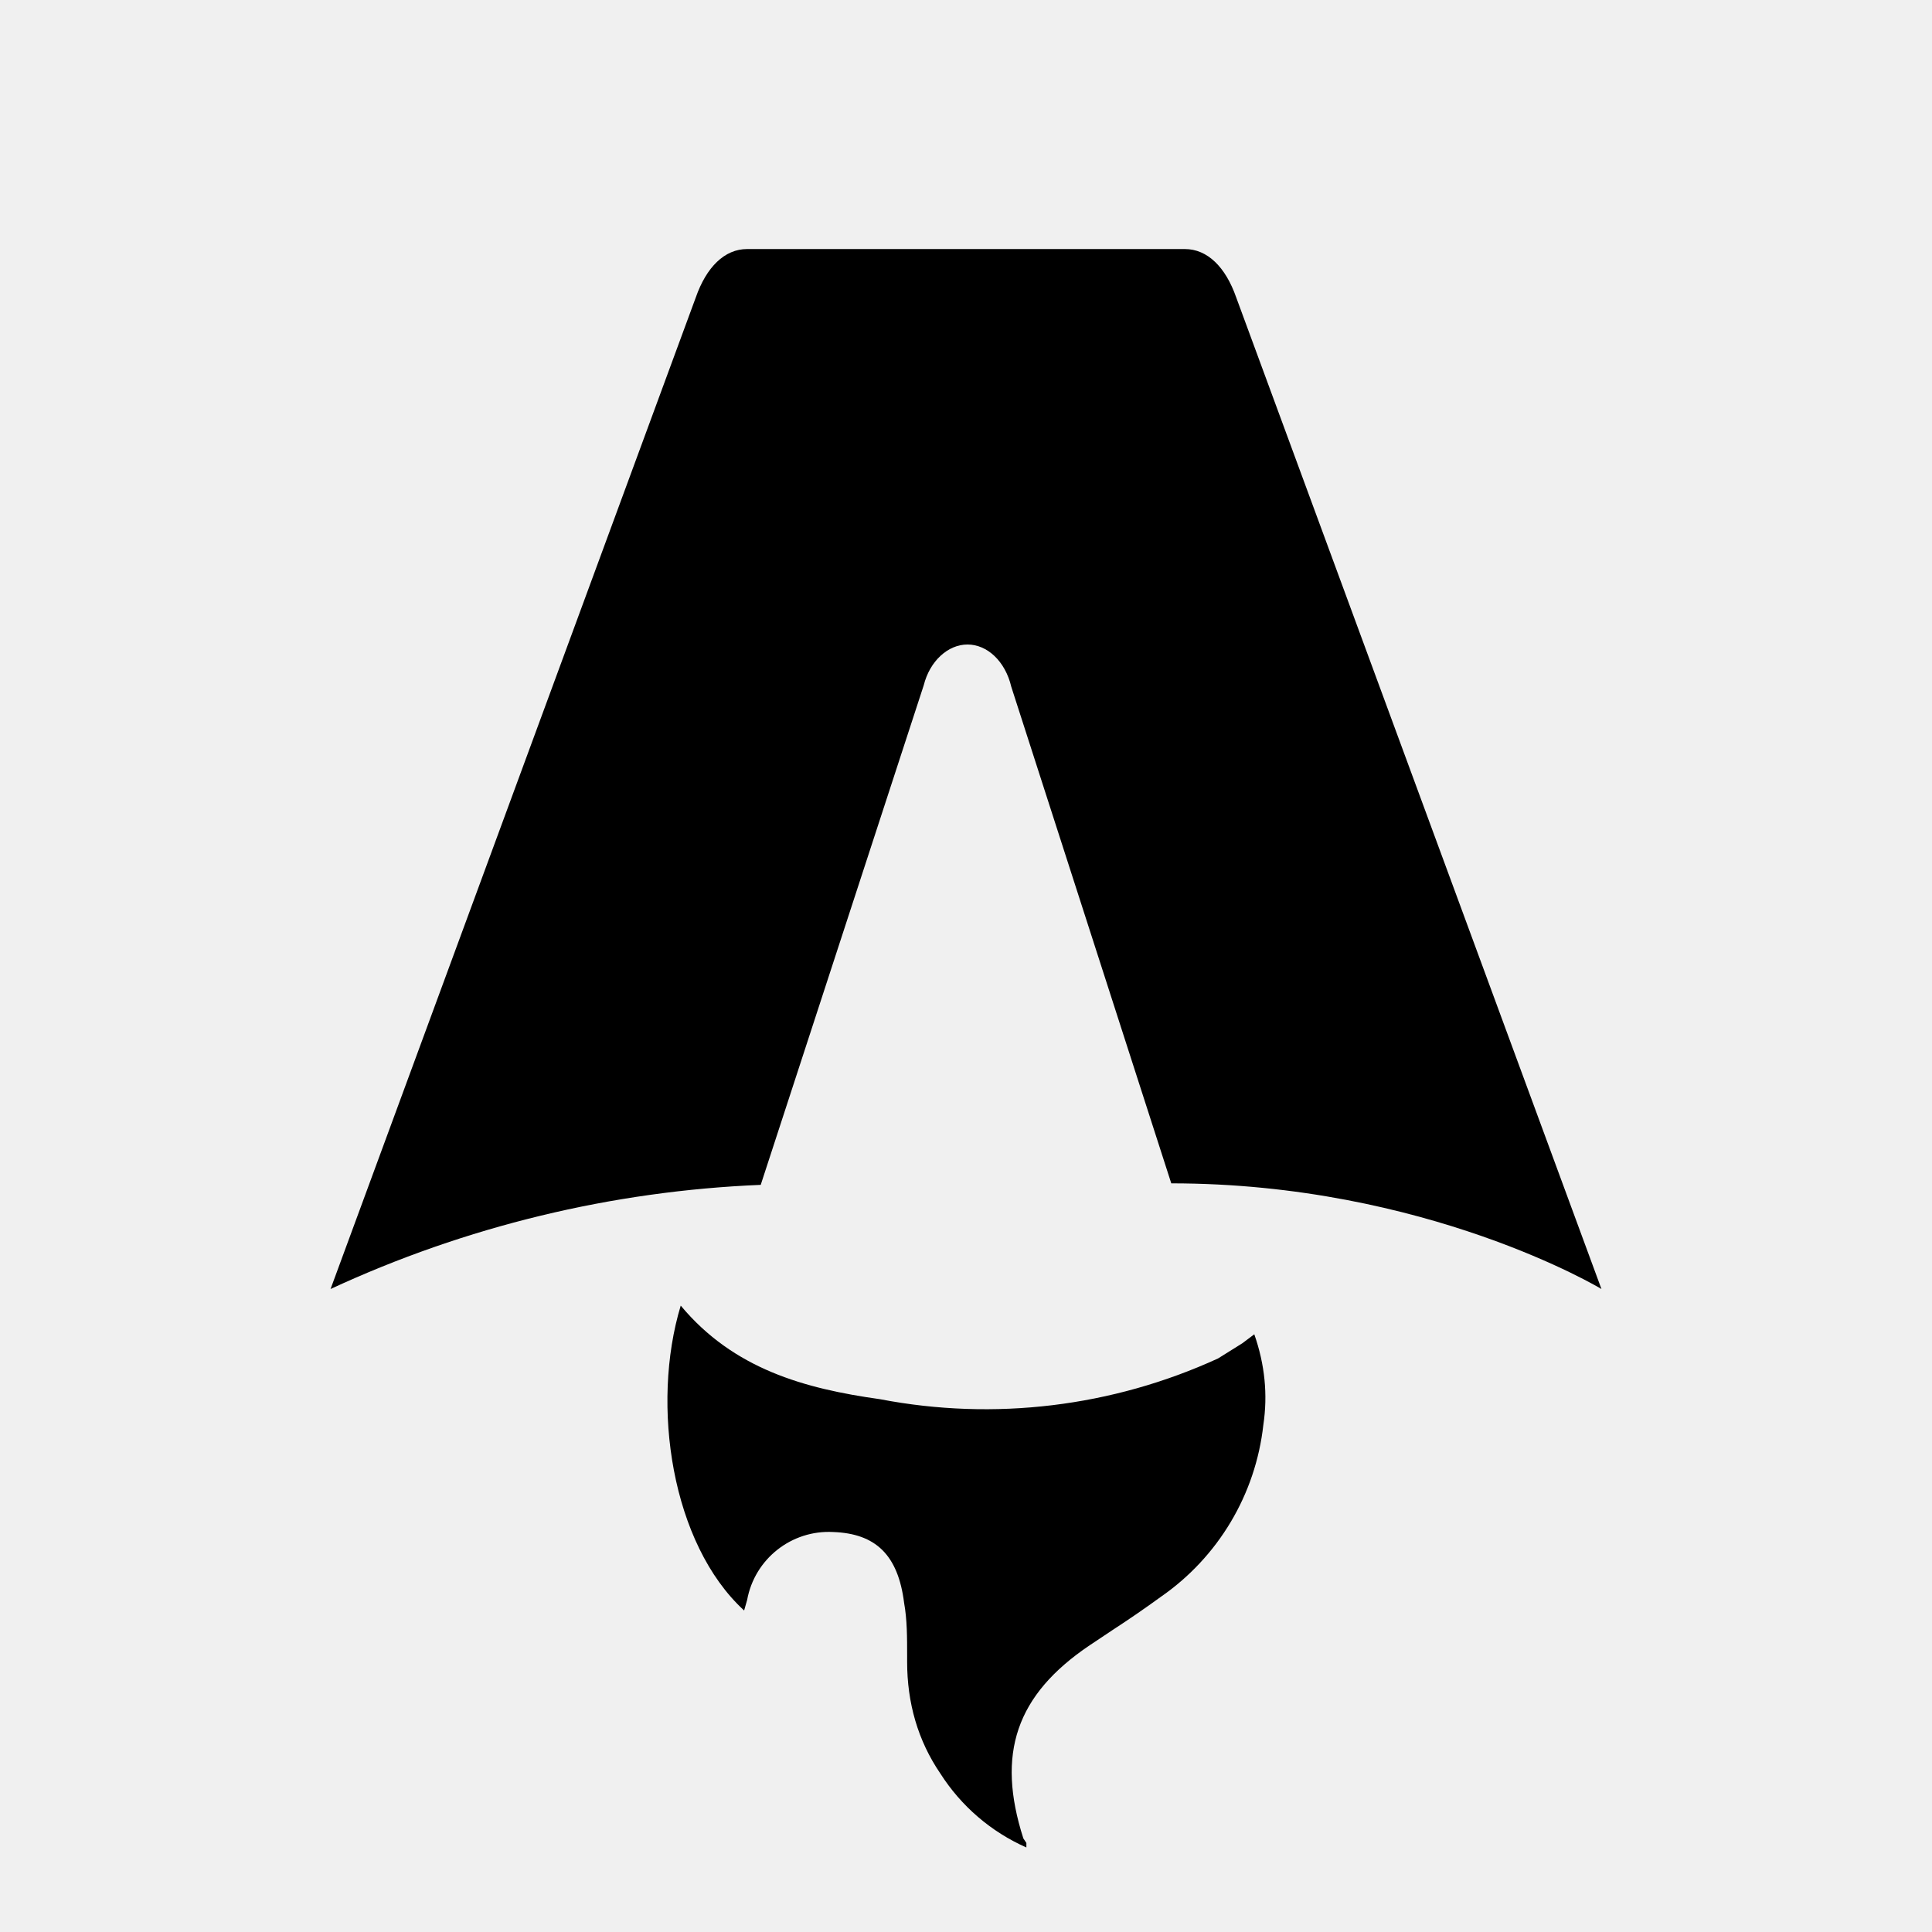
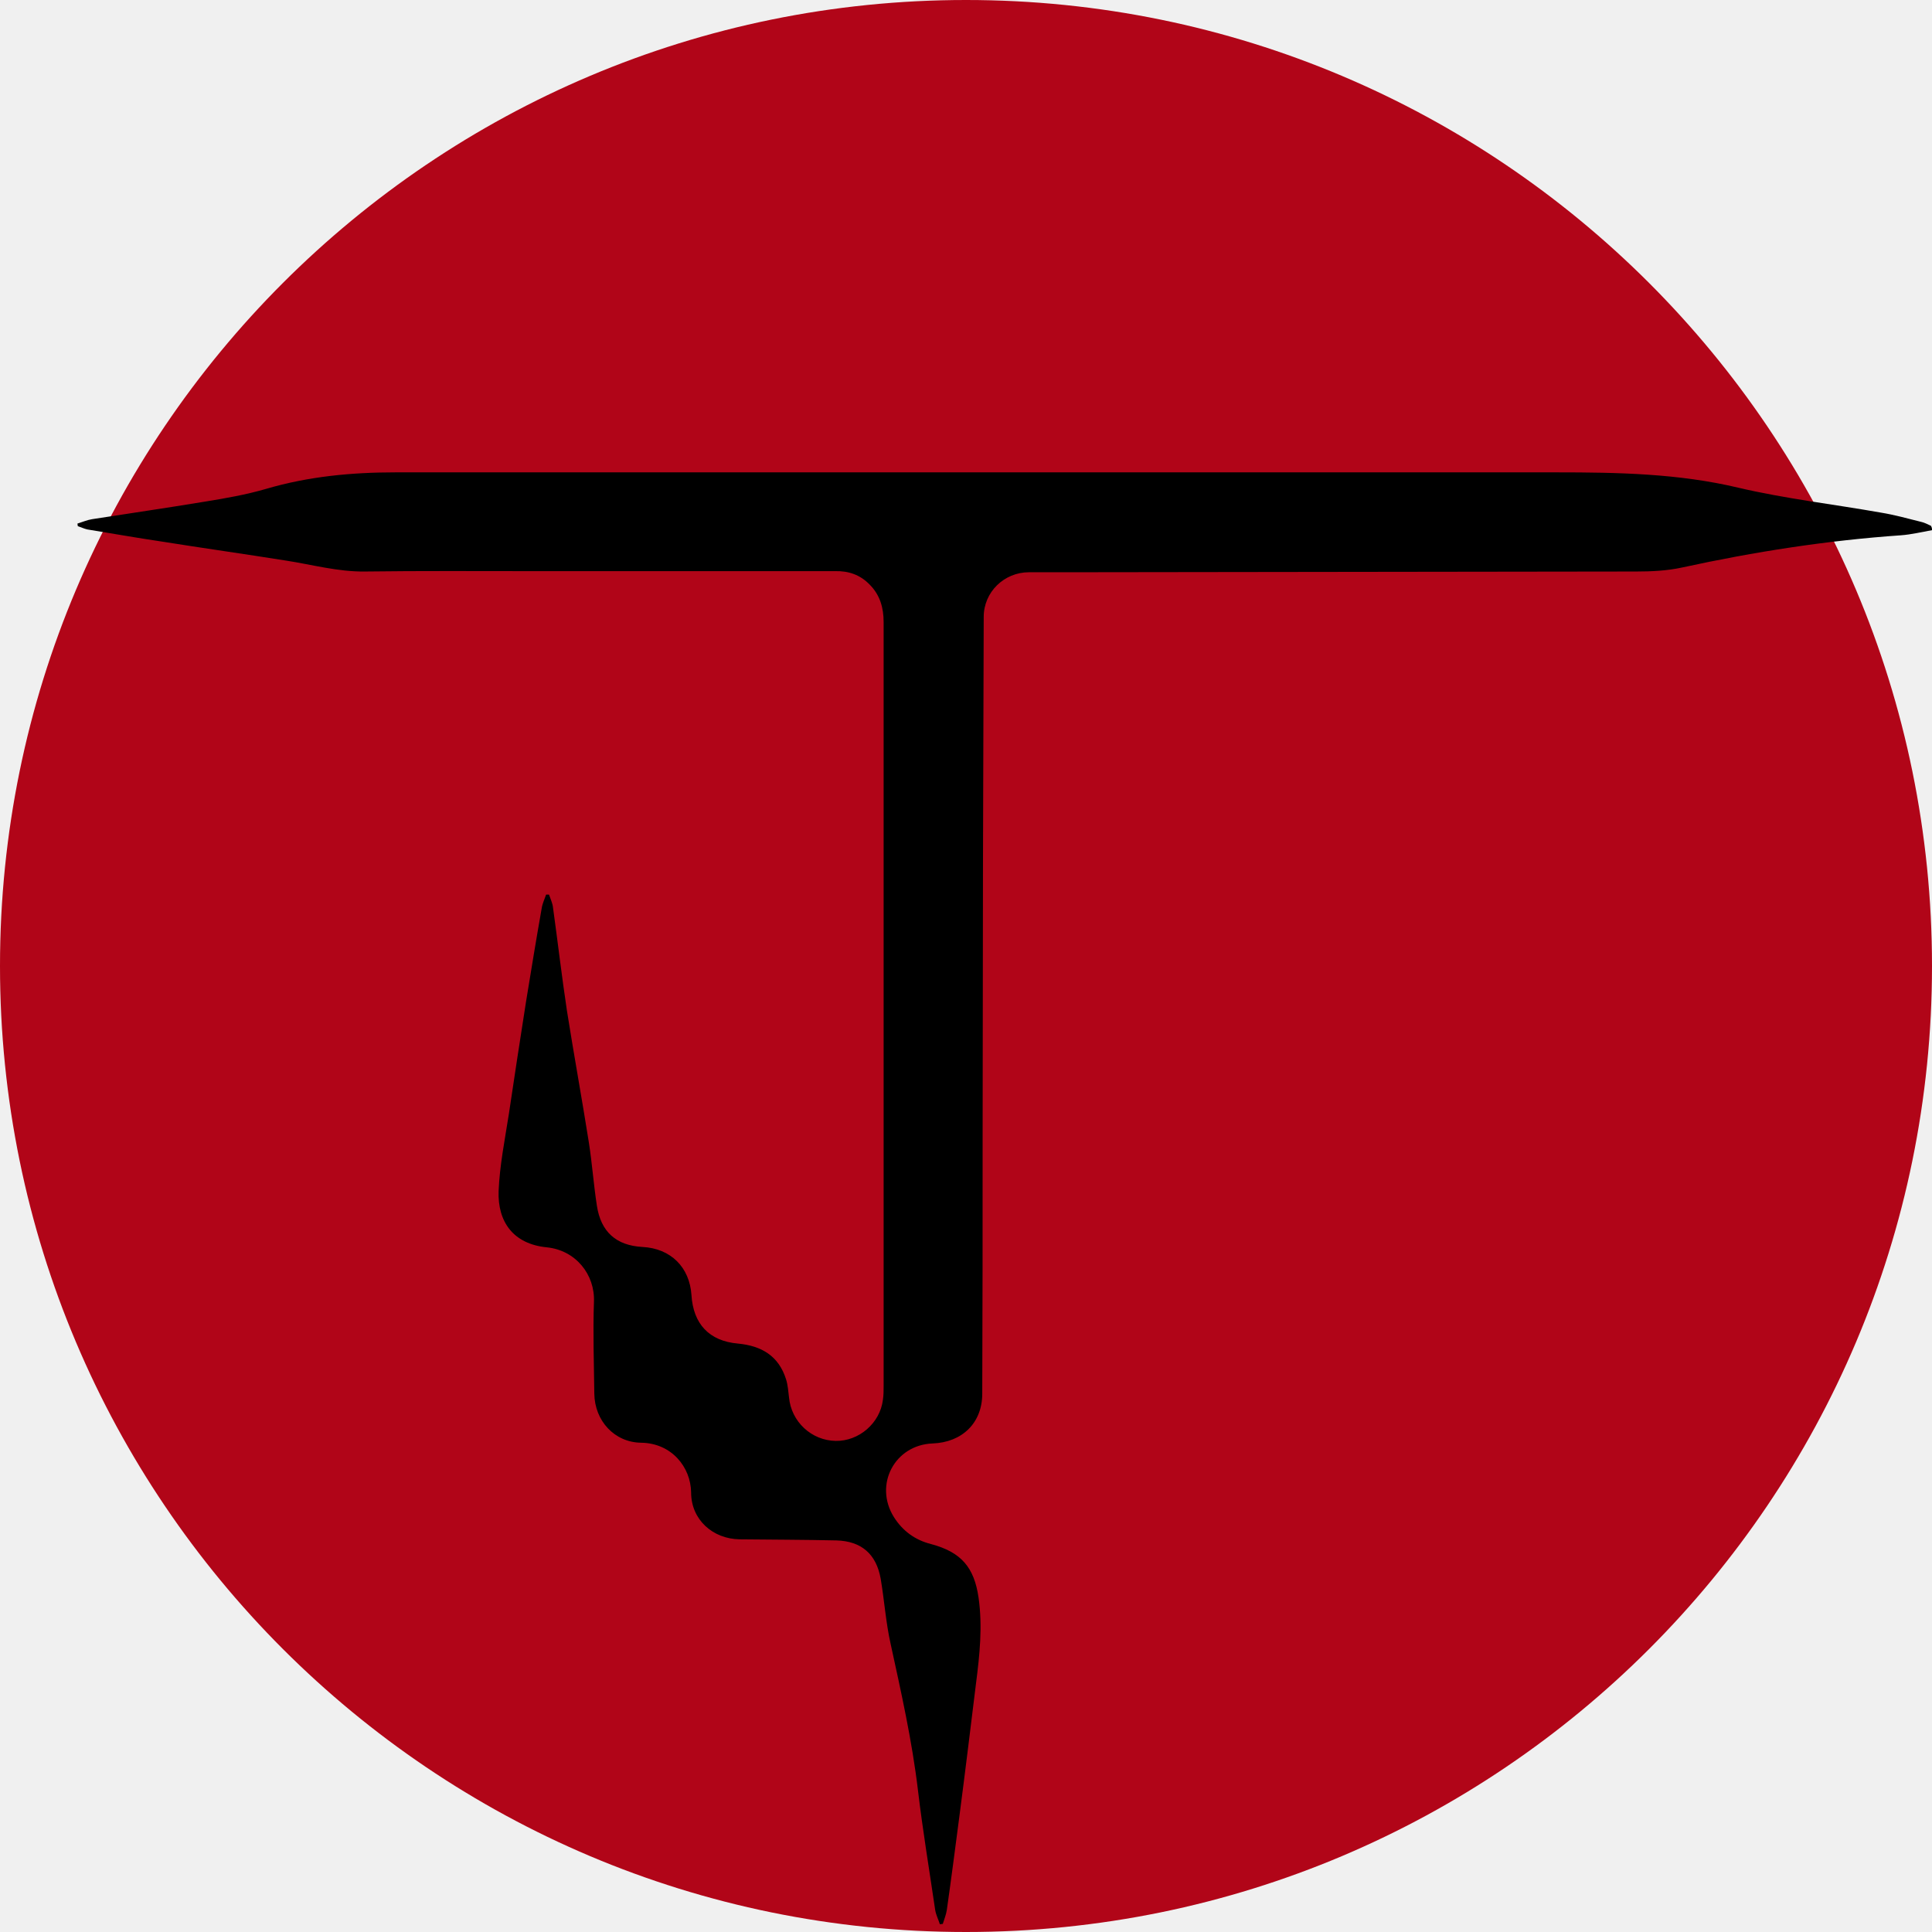
- <svg xmlns="http://www.w3.org/2000/svg" fill="none" viewBox="0 0 128 128">
-   <path d="M50.4 78.5a75.1 75.1 0 0 0-28.5 6.9l24.2-65.7c.7-2 1.9-3.2 3.4-3.2h29c1.5 0 2.7 1.2 3.4 3.2l24.2 65.7s-11.6-7-28.5-7L67 45.5c-.4-1.7-1.6-2.8-2.9-2.8-1.3 0-2.5 1.1-2.9 2.7L50.4 78.5Zm-1.1 28.2Zm-4.2-20.2c-2 6.6-.6 15.8 4.2 20.2a17.5 17.5 0 0 1 .2-.7 5.5 5.5 0 0 1 5.7-4.5c2.8.1 4.3 1.5 4.7 4.7.2 1.1.2 2.3.2 3.5v.4c0 2.7.7 5.2 2.2 7.4a13 13 0 0 0 5.7 4.9v-.3l-.2-.3c-1.8-5.6-.5-9.5 4.4-12.8l1.5-1a73 73 0 0 0 3.2-2.2 16 16 0 0 0 6.8-11.4c.3-2 .1-4-.6-6l-.8.6-1.6 1a37 37 0 0 1-22.4 2.7c-5-.7-9.7-2-13.2-6.2Z" />
-   <style>
-         path { fill: #000; }
-         @media (prefers-color-scheme: dark) {
-             path { fill: #FFF; }
-         }
-     </style>
+ <svg xmlns="http://www.w3.org/2000/svg" width="499" height="499" viewBox="0 0 499 499" fill="none">
+   <circle cx="249.5" cy="249.5" r="249.5" fill="#B10518" />
+   <path d="M499 136.932C496.358 137.404 493.622 138.066 490.98 138.255C471.922 139.578 453.147 142.508 434.467 146.572C430.598 147.422 426.541 147.611 422.579 147.611C373.801 147.706 325.118 147.706 276.341 147.8C272.85 147.8 269.265 147.8 265.774 147.8C259.358 147.8 254.075 152.903 254.075 159.33C253.981 180.877 253.981 202.425 253.886 223.972C253.886 247.504 253.792 270.942 253.792 294.474C253.792 316.304 253.792 338.135 253.698 359.966C253.698 367.527 248.509 372.536 240.866 372.819C231.054 373.197 225.677 383.498 230.866 391.815C233.13 395.406 236.338 397.769 240.489 398.808C248.226 400.887 251.622 404.762 252.754 412.701C253.792 420.072 253.037 427.444 252.094 434.72C250.679 446.25 249.263 457.874 247.754 469.404C246.716 477.343 245.678 485.376 244.546 493.314C244.357 494.543 243.886 495.677 243.508 496.905C243.225 496.905 243.036 497 242.753 497C242.376 495.771 241.716 494.543 241.527 493.22C240.017 482.919 238.319 472.712 237.093 462.411C235.583 449.652 232.753 437.083 230.017 424.514C228.79 419.032 228.413 413.362 227.469 407.786C226.337 401.36 222.469 398.052 216.053 397.863C207.751 397.674 199.354 397.674 191.051 397.58C184.07 397.485 178.503 392.476 178.503 385.483C178.409 378.867 173.408 372.725 165.577 372.63C158.69 372.536 153.595 366.96 153.501 359.966C153.407 352.028 153.124 344.184 153.407 336.245C153.69 329.157 148.689 322.92 141.236 322.164C132.556 321.313 128.499 315.548 128.782 307.61C129.065 300.994 130.386 294.379 131.424 287.764C132.839 278.124 134.349 268.484 135.858 258.75C137.179 250.623 138.5 242.59 139.915 234.557C140.104 233.328 140.67 232.194 141.047 231.06C141.33 231.06 141.613 231.06 141.802 231.06C142.179 232.194 142.746 233.328 142.84 234.462C144.066 243.346 145.104 252.229 146.425 261.018C148.218 272.359 150.293 283.7 152.086 295.041C152.935 300.427 153.312 305.909 154.162 311.39C155.199 318.195 159.162 321.691 165.955 322.069C173.22 322.447 178.126 327.267 178.597 334.544C179.069 341.916 183.126 346.357 190.579 347.019C196.712 347.586 201.146 350.232 203.033 356.28C203.505 357.793 203.599 359.399 203.788 360.911C204.354 367.149 209.543 372.063 215.865 372.158C221.808 372.252 227.28 367.621 228.035 361.573C228.224 360.344 228.224 359.21 228.224 357.982C228.224 292.205 228.224 226.429 228.224 160.653C228.224 156.967 227.28 153.66 224.639 151.013C222.186 148.462 219.167 147.422 215.676 147.517C189.636 147.517 163.596 147.517 137.556 147.517C123.121 147.517 108.686 147.422 94.251 147.611C87.269 147.706 80.571 145.816 73.778 144.776C63.117 143.075 52.361 141.563 41.7 139.862C35.284 138.917 28.963 137.783 22.547 136.743C21.698 136.554 20.944 136.176 20.094 135.892C20.094 135.703 20 135.42 20 135.231C21.227 134.853 22.547 134.286 23.774 134.097C33.492 132.585 43.209 131.167 52.927 129.56C58.211 128.71 63.588 127.765 68.777 126.253C79.722 123.04 90.855 122 102.176 122C148.878 122 195.58 122 242.282 122C295.493 122 348.799 122 402.011 122C417.767 122 433.523 122.284 448.996 125.969C461.072 128.804 473.526 130.222 485.791 132.396C489.282 132.963 492.679 133.908 496.075 134.758C497.019 134.947 497.868 135.42 498.717 135.798C499 136.27 499 136.554 499 136.932Z" fill="black" />
</svg>
